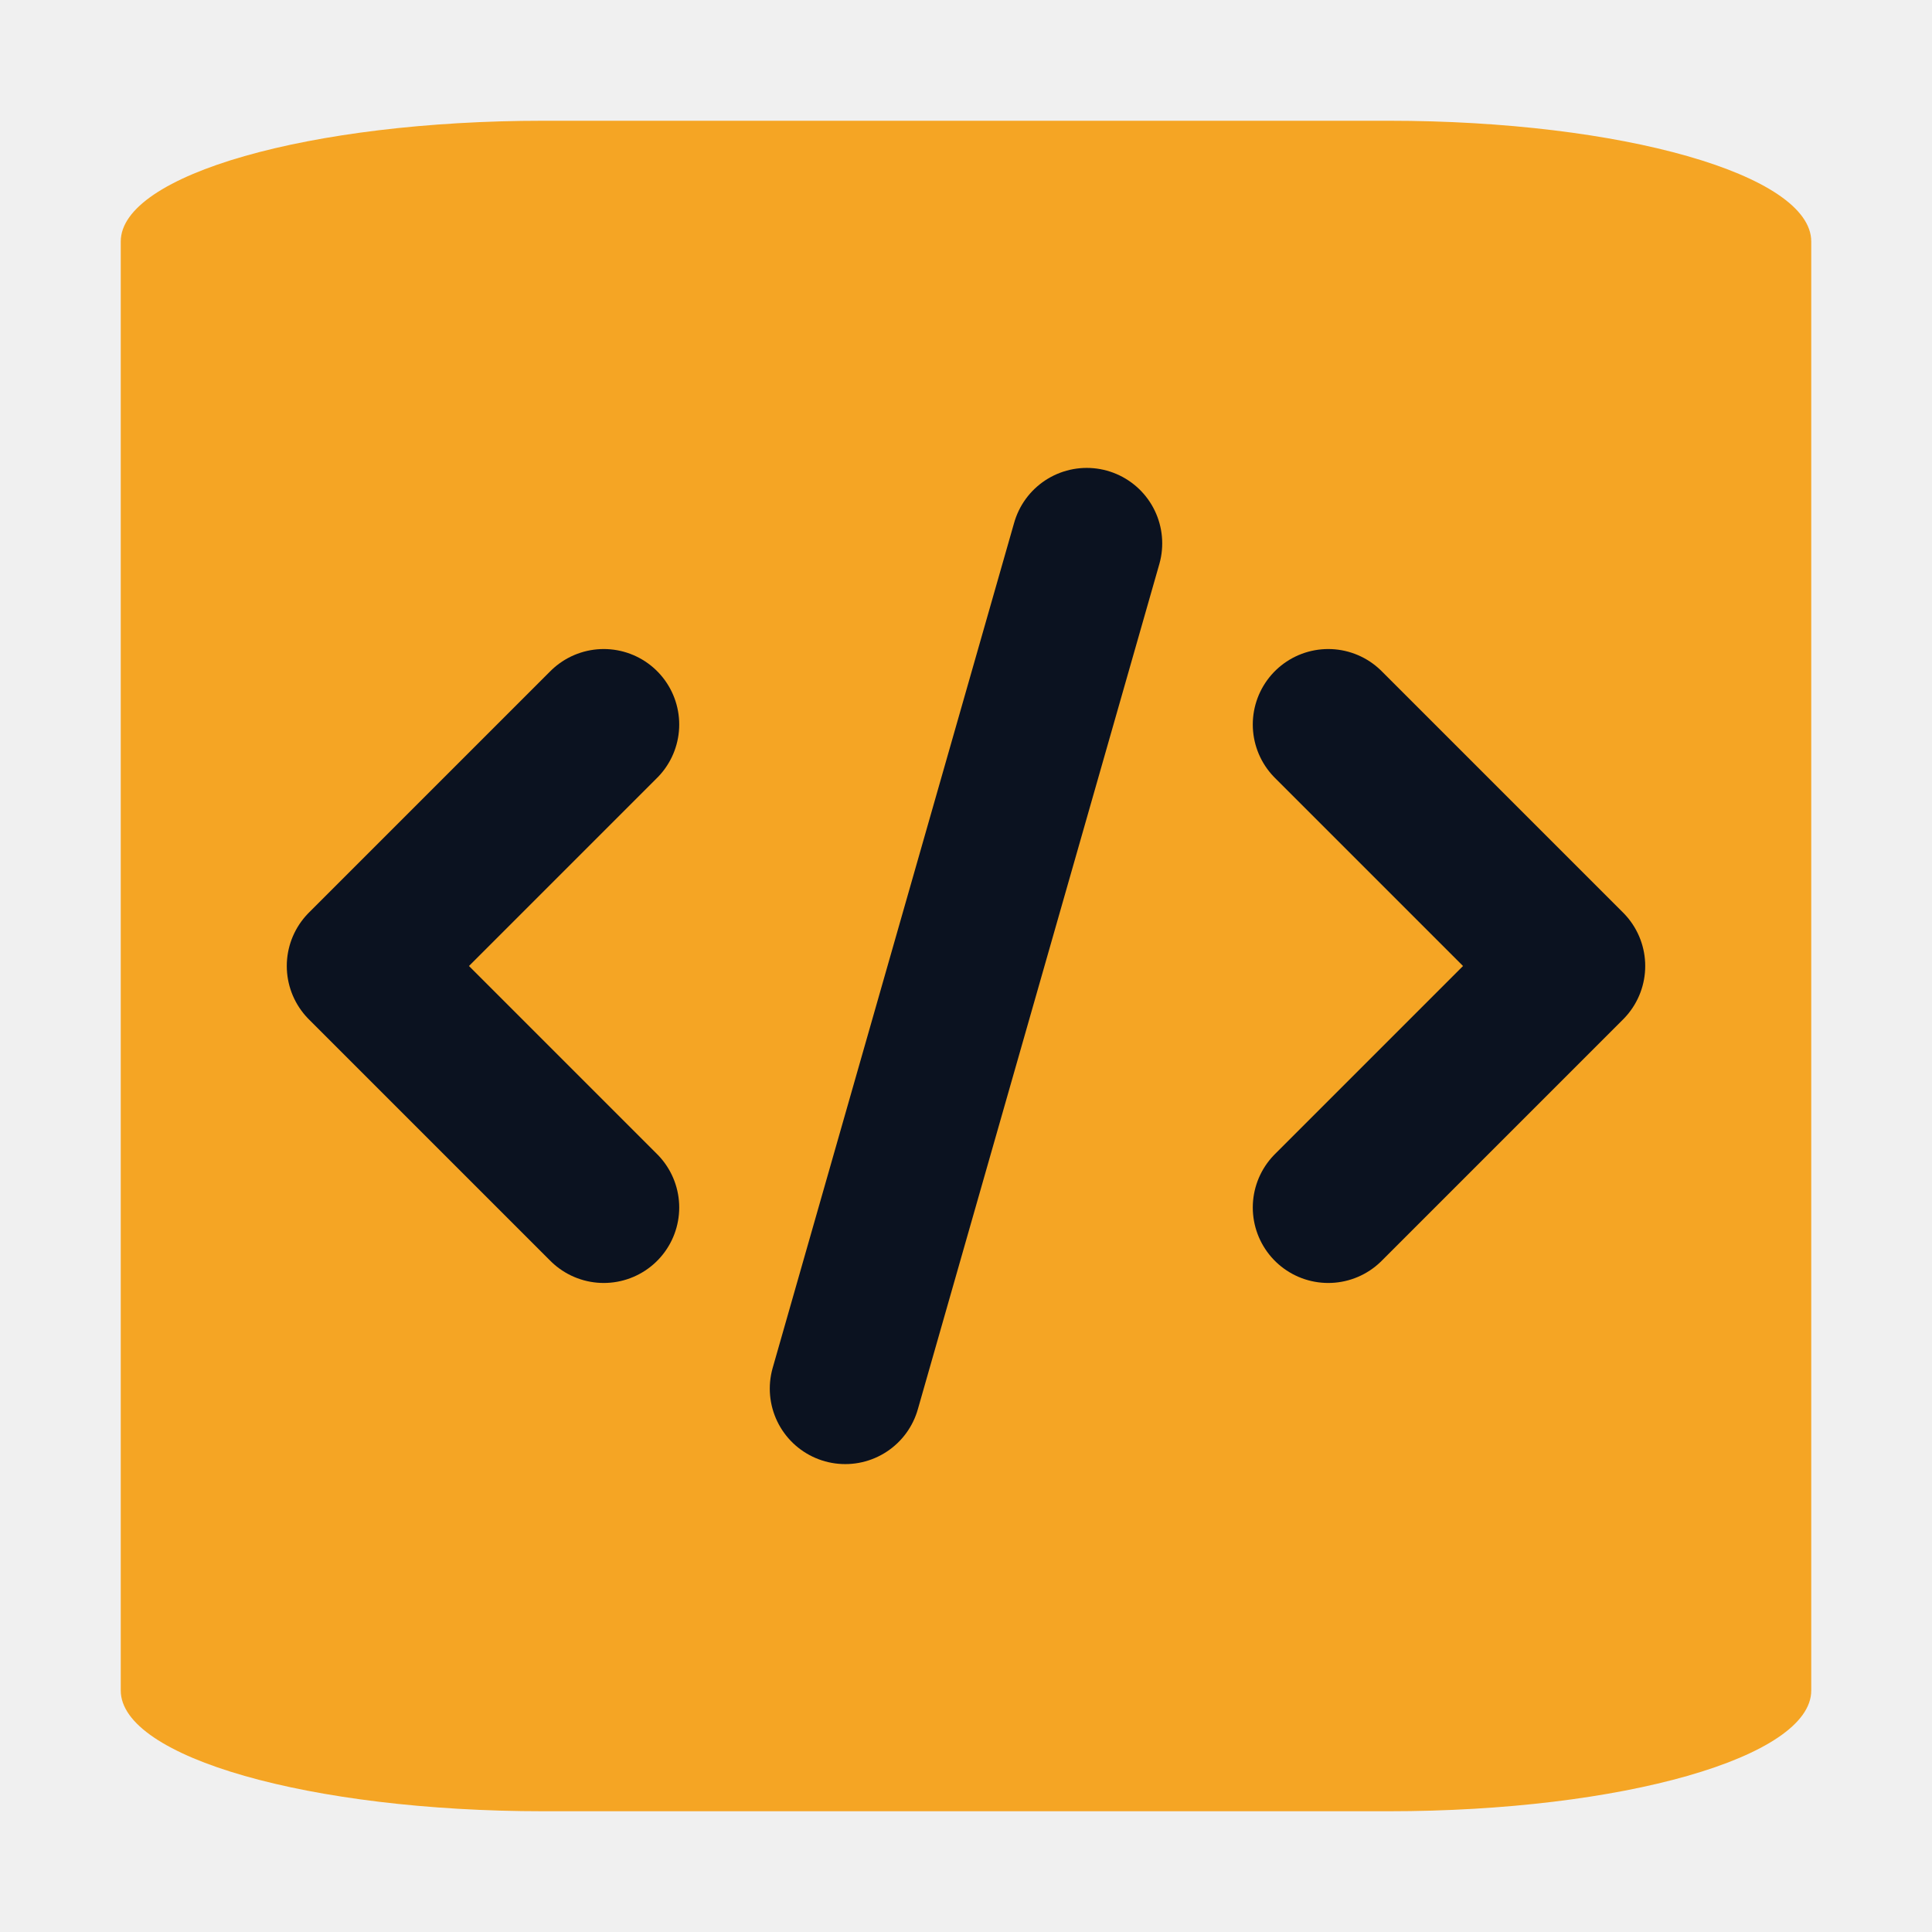
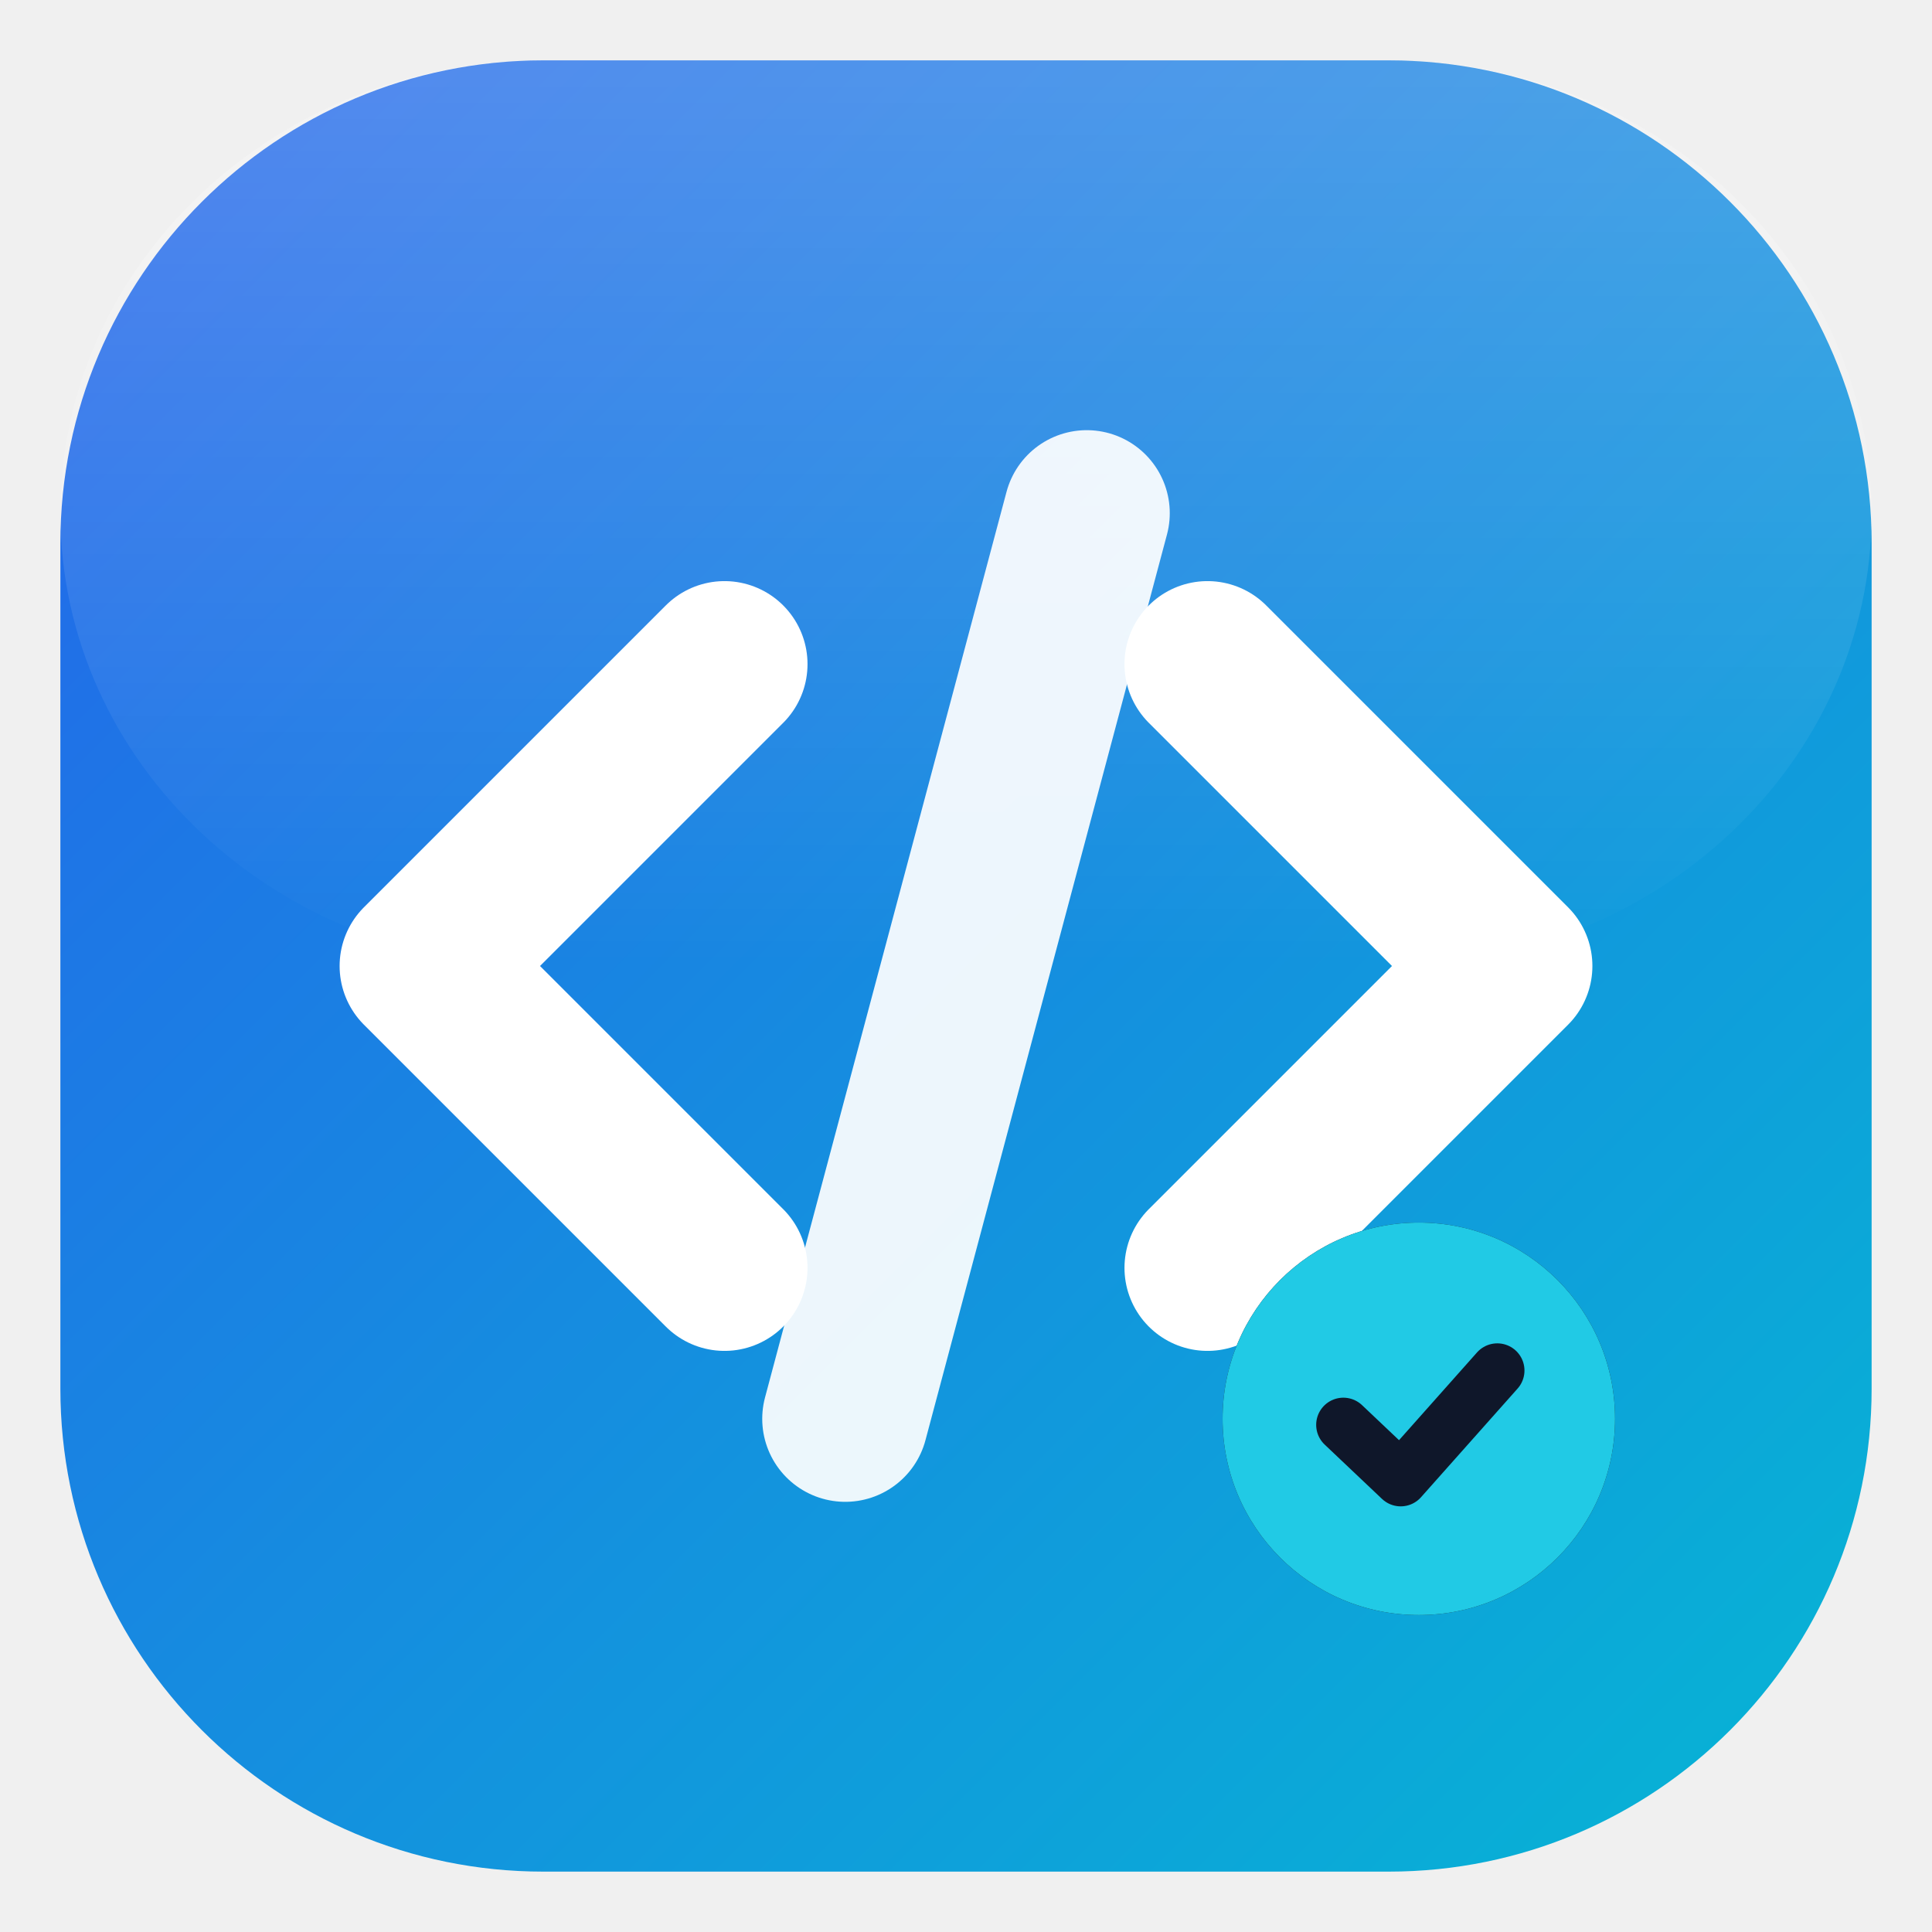
<svg xmlns="http://www.w3.org/2000/svg" viewBox="0 0 64 64" width="64" height="64">
-   <rect x="4" y="4" width="56" height="56" rx="14" ry="4" fill="#F5A524" />
-   <path d="M20 24l-8 8 8 8M44 24l8 8-8 8M36 18l-8 28" fill="none" stroke="#0B1220" stroke-width="5" stroke-linecap="round" stroke-linejoin="round" />
+   <defs>
+     <linearGradient id="g" x1="0" y1="0" x2="1" y2="1">
+       <stop offset="0" stop-color="#2563EB" />
+       <stop offset="1" stop-color="#06B6D4" />
+     </linearGradient>
+     <linearGradient id="s" x1="0" y1="0" x2="0" y2="1">
+       <stop offset="0" stop-color="#fff" stop-opacity=".22" />
+       <stop offset="1" stop-color="#fff" stop-opacity="0" />
+     </linearGradient>
+   </defs>
+   <rect x="2" y="2" width="60" height="60" rx="16" fill="url(#g)" />
+   <rect x="2" y="2" width="60" height="30" rx="16" fill="url(#s)" />
+   <path d="M24 22 14 32l10 10" fill="none" stroke="#fff" stroke-width="5.5" stroke-linecap="round" stroke-linejoin="round" />
+   <path d="M40 22l10 10-10 10" fill="none" stroke="#fff" stroke-width="5.5" stroke-linecap="round" stroke-linejoin="round" />
+   <path d="M36 17 28 47" fill="none" stroke="#fff" stroke-width="5.5" stroke-linecap="round" stroke-opacity=".92" />
+   <circle cx="47" cy="47" r="6.5" fill="#0F172A" />
+   <circle cx="47" cy="47" r="6.5" fill="#22D3EE" opacity=".95" />
+   <path d="M44.5 47.2 46.4 49l3.2-3.6" fill="none" stroke="#0F172A" stroke-width="1.8" stroke-linecap="round" stroke-linejoin="round" />
</svg>
